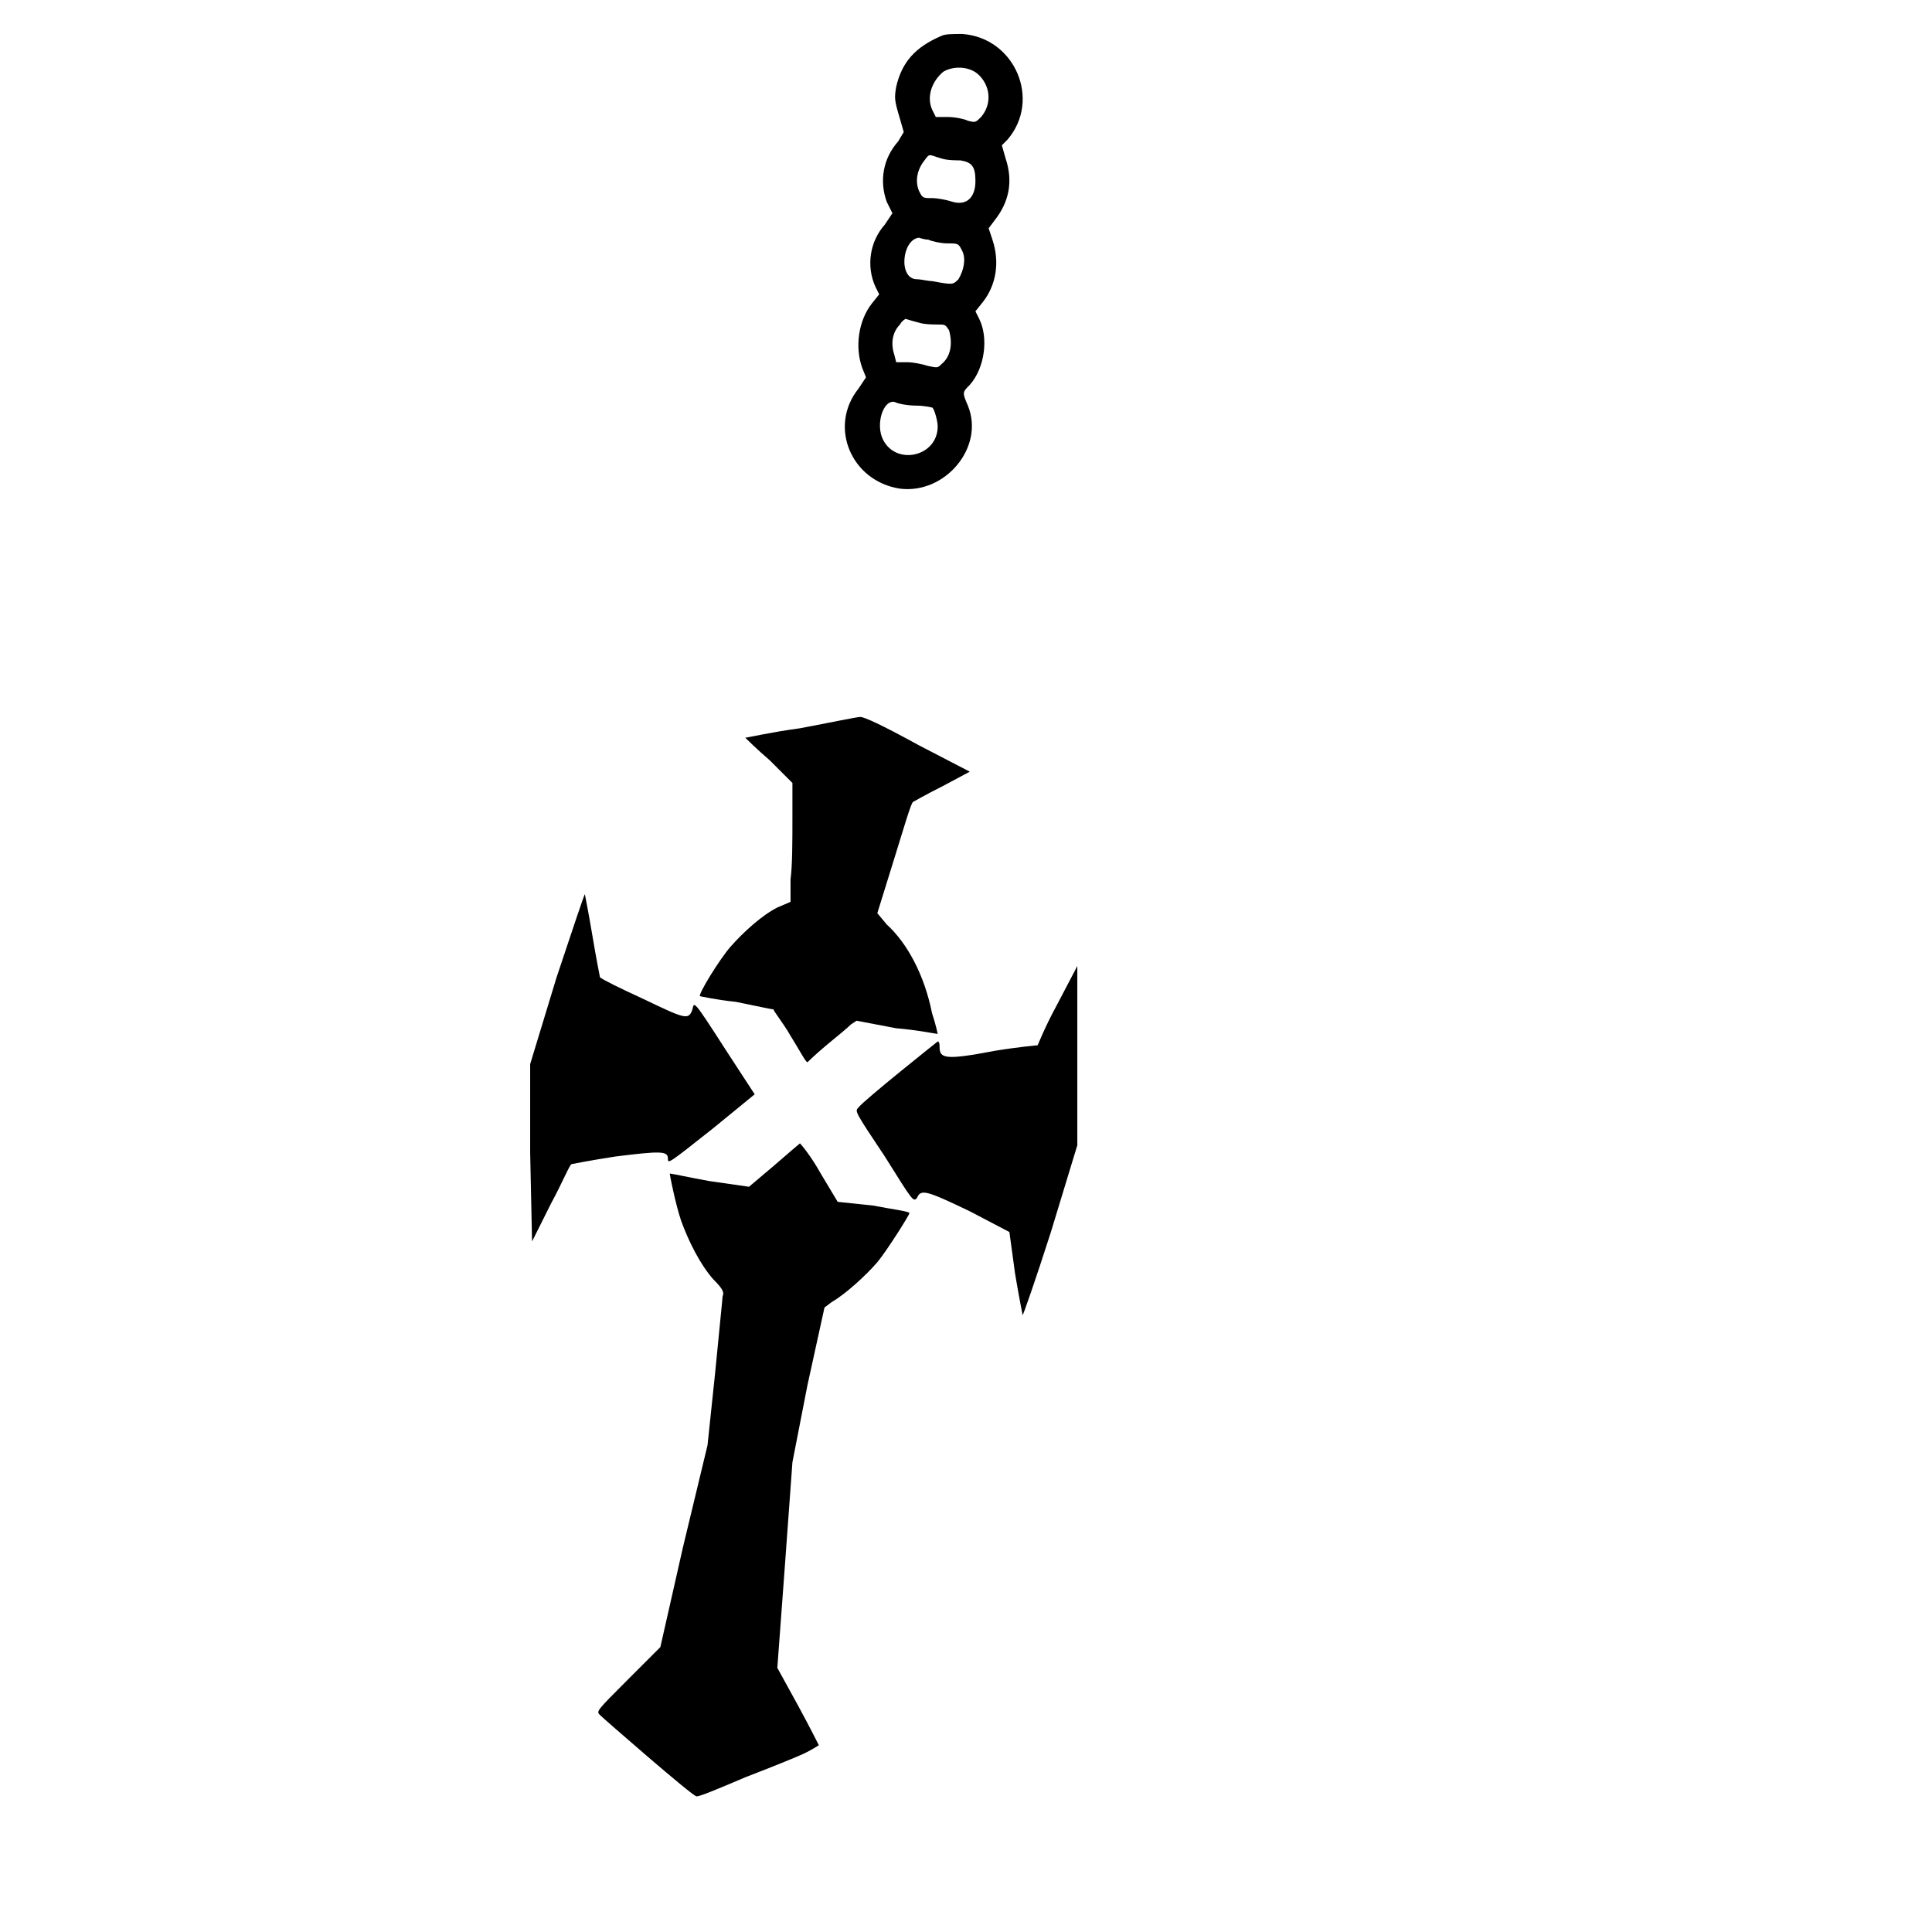
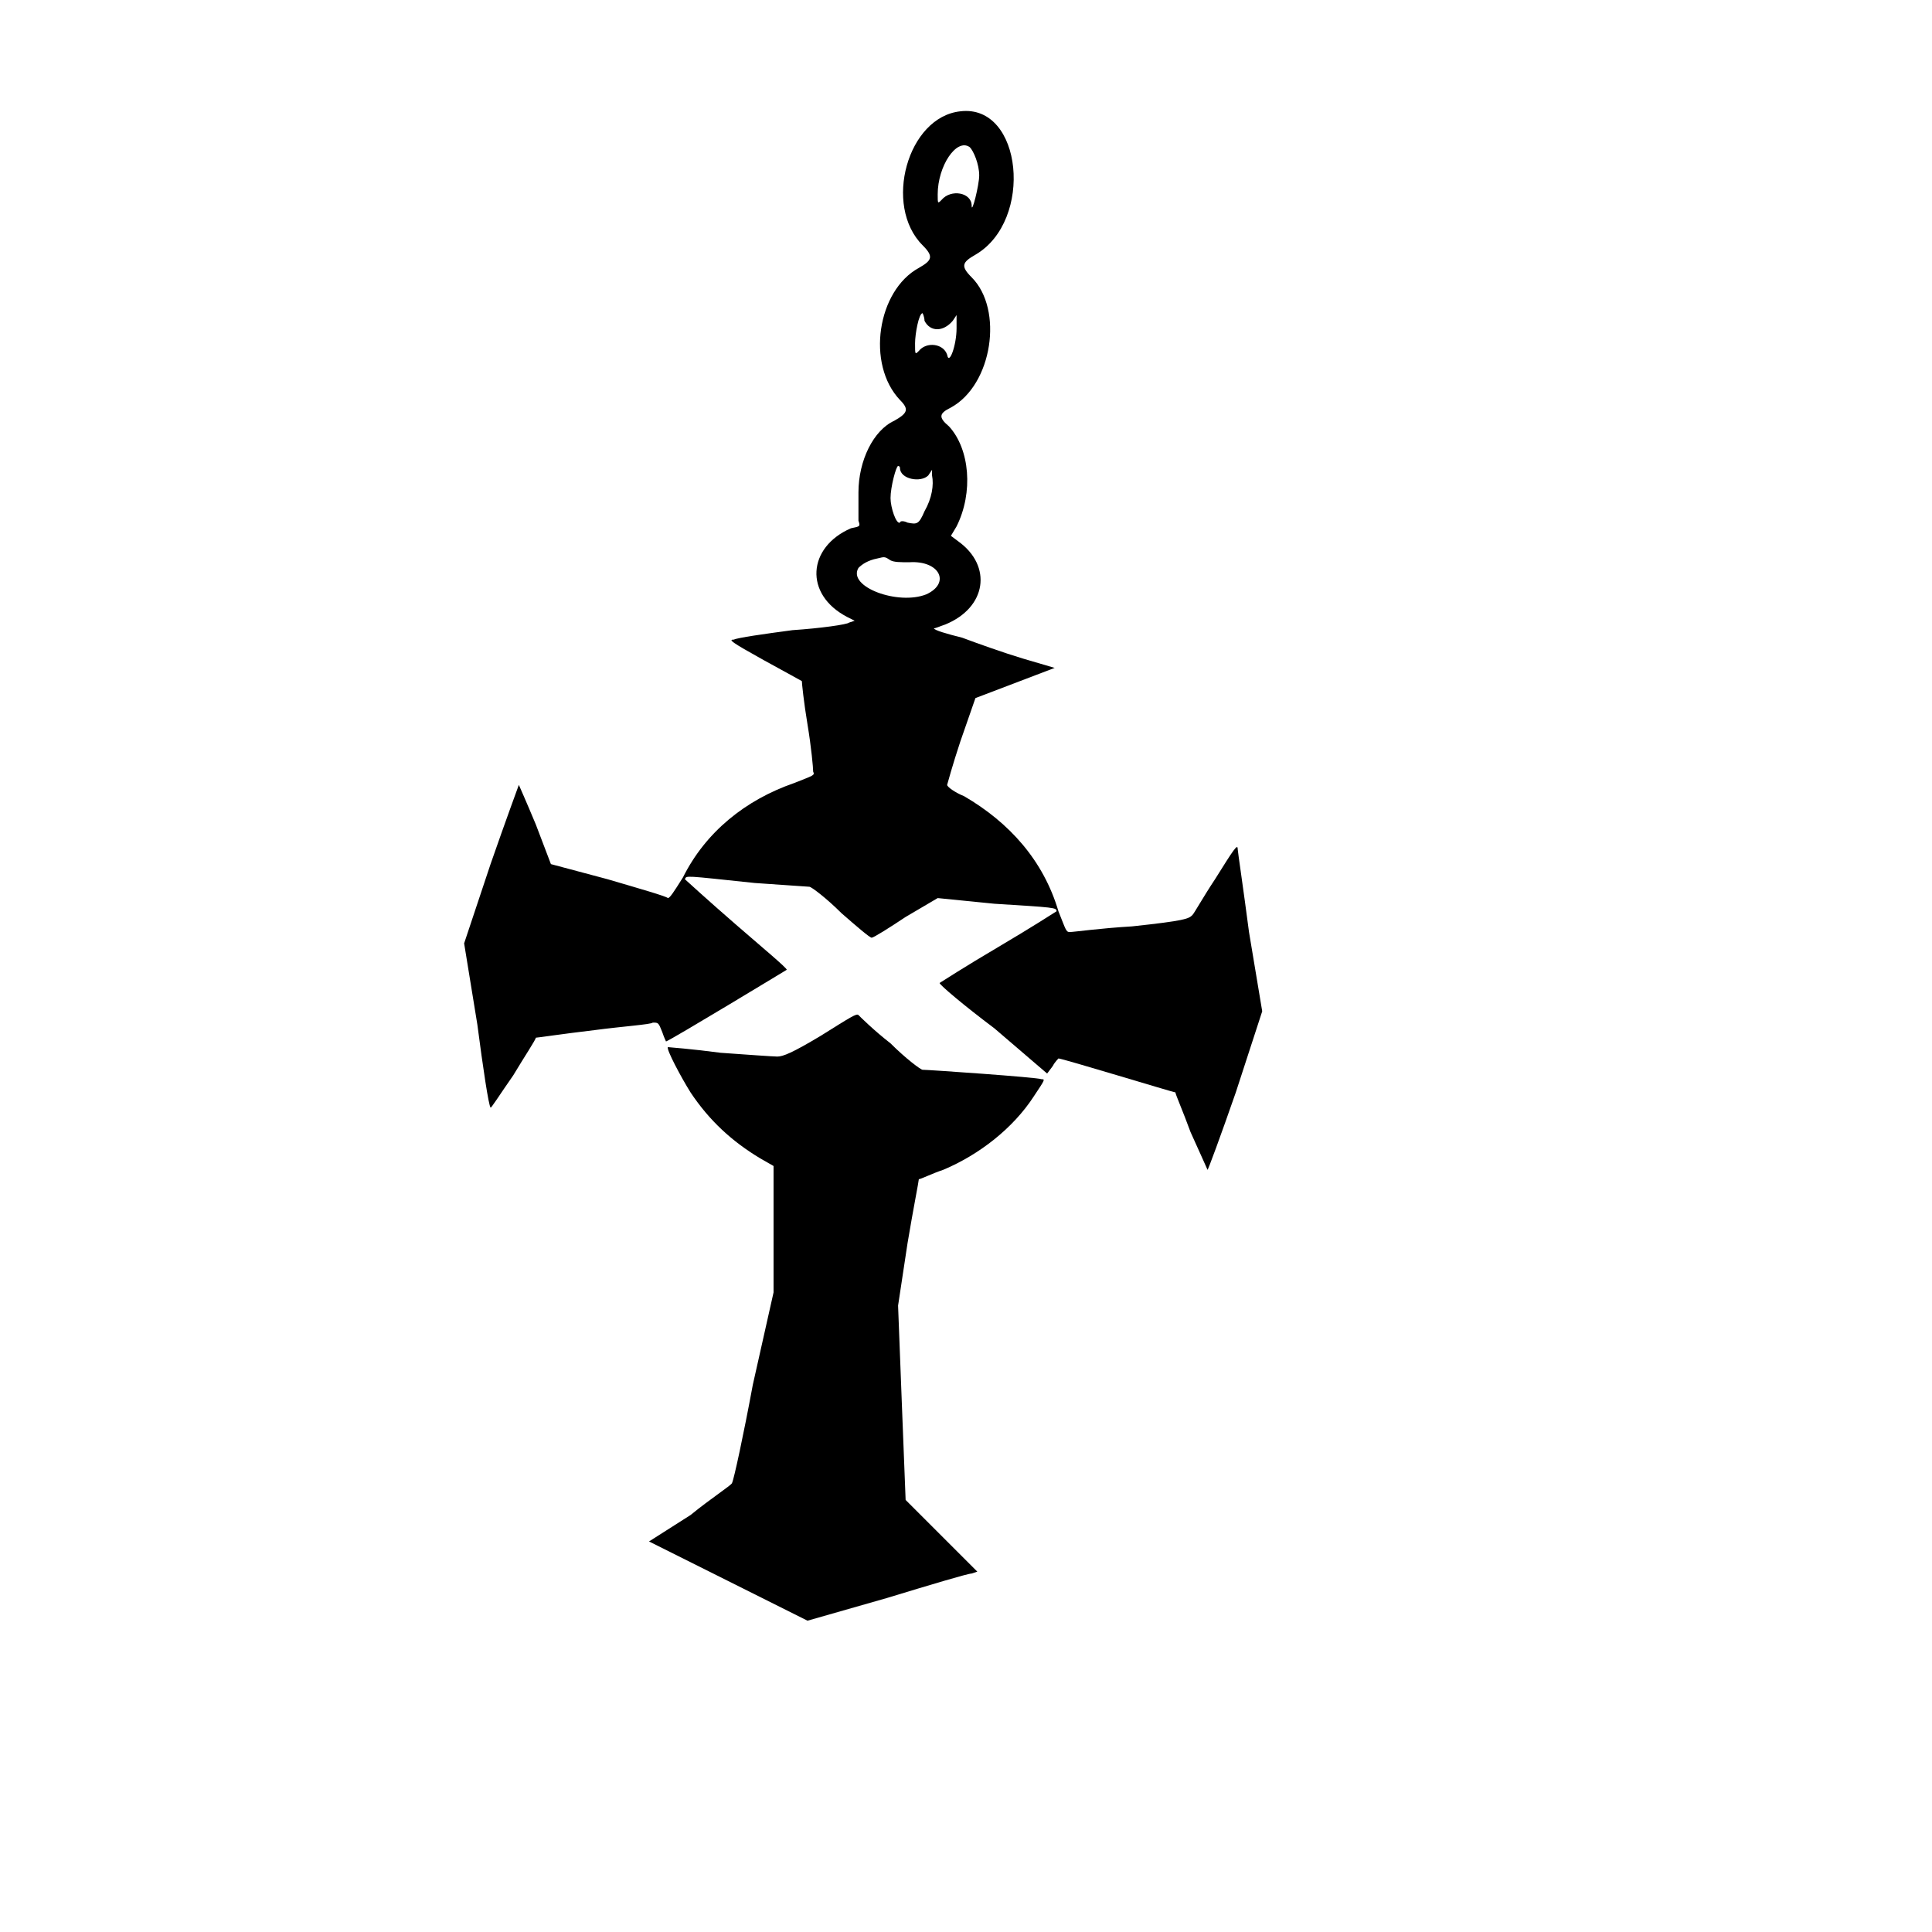
<svg xmlns="http://www.w3.org/2000/svg" version="1.0" width="512" height="512" viewBox="0 0 512 512" preserveAspectRatio="xMidYMid meet">
  <g transform="translate(0,512) scale(0.5,-0.5)" fill="#000000" fill-rule="evenodd" stroke="none">
-     <path d="M499 1005 c-14 -6 -21 -14 -24 -27 -1 -6 -1 -7 2 -17 l2 -7 -3 -5 c-8 -9 -10 -21 -6 -32 l3 -6 -4 -6 c-8 -9 -10 -22 -5 -33 l2 -4 -4 -5 c-7 -9 -9 -23 -5 -34 l2 -5 -4 -6 c-16 -20 -4 -49 22 -53 24 -3 45 22 36 44 -3 7 -3 7 1 11 8 9 10 25 5 35 l-2 4 4 5 c7 9 9 21 5 33 l-2 6 3 4 c8 10 10 21 6 33 l-2 7 3 3 c18 21 4 54 -24 56 -5 0 -9 0 -11 -1z m19 -20 c7 -6 8 -16 2 -23 -3 -3 -3 -3 -7 -2 -2 1 -7 2 -11 2 l-6 0 -2 4 c-3 7 0 15 6 20 5 3 13 3 18 -1z m-19 -45 c3 -1 8 -1 10 -1 6 -1 8 -3 8 -11 0 -9 -5 -13 -12 -11 -3 1 -8 2 -11 2 -5 0 -5 0 -7 4 -2 5 -1 11 3 16 3 4 2 3 9 1z m-7 -43 c2 -1 7 -2 10 -2 6 0 6 0 8 -4 2 -4 1 -10 -2 -15 -3 -3 -3 -3 -14 -1 -2 0 -6 1 -8 1 -10 0 -8 21 1 22 0 0 3 -1 5 -1z m-5 -44 c3 -1 8 -1 10 -1 4 0 4 0 6 -3 2 -7 1 -14 -4 -18 -2 -2 -2 -2 -7 -1 -3 1 -8 2 -11 2 l-6 0 -1 4 c-2 6 -1 12 3 16 1 2 3 3 3 3 0 0 3 -1 7 -2z m-1 -44 c4 0 8 -1 8 -1 1 0 3 -7 3 -10 0 -16 -22 -21 -29 -7 -4 8 0 21 6 20 2 -1 7 -2 12 -2z" />
-     <path d="M424 638 c-15 -2 -28 -5 -29 -5 0 0 6 -6 13 -12 l12 -12 0 -19 c0 -11 0 -25 -1 -32 l0 -12 -7 -3 c-8 -4 -18 -13 -25 -21 -6 -7 -17 -25 -16 -26 0 0 9 -2 19 -3 10 -2 19 -4 20 -4 0 -1 5 -7 9 -14 5 -8 8 -14 9 -14 0 0 4 4 10 9 6 5 11 9 13 11 l3 2 21 -4 c12 -1 21 -3 22 -3 0 0 -1 5 -3 11 -4 20 -13 37 -24 47 l-5 6 9 29 c5 16 9 30 10 30 0 0 7 4 15 8 l15 8 -27 14 c-20 11 -29 15 -31 15 -2 0 -16 -3 -32 -6z" />
-     <path d="M295 506 l-14 -46 0 -47 1 -47 10 20 c6 11 10 21 11 21 0 0 10 2 23 4 24 3 28 3 28 -1 0 -3 0 -3 24 16 l22 18 -15 23 c-18 28 -17 26 -18 22 -2 -6 -4 -5 -27 6 -11 5 -21 10 -22 11 0 0 -2 10 -4 22 -2 12 -4 22 -4 22 0 1 -7 -20 -15 -44z" />
-     <path d="M560 491 c-6 -11 -10 -21 -10 -21 0 0 -11 -1 -23 -3 -26 -5 -29 -4 -29 2 0 1 0 3 -1 3 0 0 -39 -31 -42 -35 -2 -2 -2 -2 14 -26 15 -24 15 -24 17 -22 2 5 5 4 28 -7 l21 -11 3 -22 c2 -12 4 -22 4 -22 0 -1 7 19 15 44 l14 46 0 47 0 48 -11 -21z" />
-     <path d="M410 406 l-13 -11 -21 3 c-11 2 -20 4 -21 4 0 -1 3 -16 6 -25 4 -11 10 -23 17 -31 5 -5 6 -7 5 -9 0 -1 -2 -20 -4 -41 l-4 -38 -13 -54 -12 -53 -17 -17 c-17 -17 -17 -17 -15 -19 2 -2 49 -43 51 -43 0 -1 12 4 26 10 13 5 28 11 32 13 4 2 7 4 7 4 0 0 -5 10 -11 21 l-11 20 4 54 4 55 8 41 9 41 4 3 c7 4 18 14 24 21 5 6 17 25 17 26 0 1 -9 2 -19 4 l-19 2 -9 15 c-5 9 -10 15 -11 16 0 0 -6 -5 -14 -12z" />
+     <path d="M509 965 c-28 -3 -41 -50 -20 -71 6 -6 5 -8 -2 -12 -22 -12 -28 -51 -10 -70 5 -5 4 -7 -3 -11 -11 -5 -19 -21 -19 -38 0 -7 0 -13 0 -15 1 -3 1 -3 -4 -4 -23 -10 -25 -35 -2 -47 l4 -2 -3 -1 c-1 -1 -15 -3 -30 -4 -15 -2 -29 -4 -31 -5 -3 0 -2 -1 16 -11 11 -6 20 -11 20 -11 0 -1 1 -11 3 -23 2 -12 3 -23 3 -25 1 -2 0 -2 -10 -6 -26 -9 -47 -26 -59 -50 -5 -8 -7 -11 -8 -11 -1 1 -15 5 -32 10 l-30 8 -8 21 c-5 12 -9 21 -9 21 0 0 -7 -19 -15 -42 l-14 -42 7 -43 c3 -23 6 -43 7 -44 0 -1 5 7 12 17 6 10 12 19 12 20 1 0 14 2 31 4 15 2 30 3 31 4 3 0 3 0 5 -5 1 -3 2 -5 2 -5 3 1 64 38 64 38 0 1 -12 11 -27 24 -15 13 -27 24 -27 24 1 2 -1 2 37 -2 15 -1 29 -2 29 -2 1 0 9 -6 17 -14 8 -7 15 -13 16 -13 1 0 9 5 18 11 l17 10 30 -3 c32 -2 33 -2 33 -4 0 0 -14 -9 -31 -19 -17 -10 -31 -19 -31 -19 0 -1 13 -12 29 -24 l28 -24 3 4 c1 2 3 4 3 4 2 0 61 -18 62 -18 0 -1 4 -10 8 -21 5 -11 9 -20 9 -20 0 -1 7 18 15 41 l14 43 -7 42 c-3 23 -6 43 -6 44 0 3 -2 0 -12 -16 -6 -9 -11 -18 -12 -19 -2 -2 -4 -3 -32 -6 -17 -1 -31 -3 -33 -3 -2 0 -2 1 -6 11 -8 27 -26 47 -50 61 -5 2 -9 5 -9 6 0 0 3 11 7 23 l8 23 21 8 21 8 -17 5 c-10 3 -24 8 -32 11 -8 2 -15 4 -15 5 1 0 3 1 6 2 22 9 25 31 7 44 l-4 3 3 5 c9 18 7 41 -4 53 -6 5 -5 7 1 10 22 12 28 52 11 69 -6 6 -5 8 2 12 31 18 25 80 -8 76z m5 -19 c2 -2 5 -9 5 -15 0 -5 -4 -21 -4 -16 0 7 -11 9 -16 3 -2 -2 -2 -2 -2 3 0 15 10 30 17 25z m-24 -92 c3 -6 10 -6 15 0 l2 3 0 -7 c0 -9 -4 -20 -5 -14 -2 6 -11 7 -15 2 -2 -2 -2 -2 -2 4 0 5 2 16 4 16 0 0 1 -2 1 -4z m-13 -78 c0 -6 11 -8 15 -4 l2 3 0 -3 c1 -5 0 -12 -4 -19 -3 -7 -4 -7 -9 -6 -2 1 -4 1 -4 0 -2 -1 -5 8 -5 13 0 6 3 17 4 17 1 0 1 -1 1 -1z m-5 -49 c2 -1 5 -1 10 -1 16 1 22 -11 9 -17 -15 -6 -42 4 -36 14 2 2 5 4 10 5 4 1 4 1 7 -1z" />
+     <path d="M435 475 c-15 -9 -20 -11 -23 -11 -2 0 -16 1 -30 2 -15 2 -28 3 -28 3 -1 -1 7 -16 12 -24 10 -15 22 -26 37 -35 l7 -4 0 -33 0 -34 -11 -49 c-5 -27 -10 -50 -11 -52 0 -1 -11 -8 -22 -17 l-22 -14 42 -21 42 -21 42 12 c23 7 43 13 45 13 l3 1 -19 19 -19 19 -2 51 -2 52 5 33 c3 18 6 33 6 34 1 0 7 3 13 5 19 8 37 22 48 39 6 9 6 9 4 9 -2 1 -60 5 -63 5 -1 0 -9 6 -17 14 -9 7 -16 14 -17 15 -1 1 -4 -1 -20 -11z" />
  </g>
</svg>
